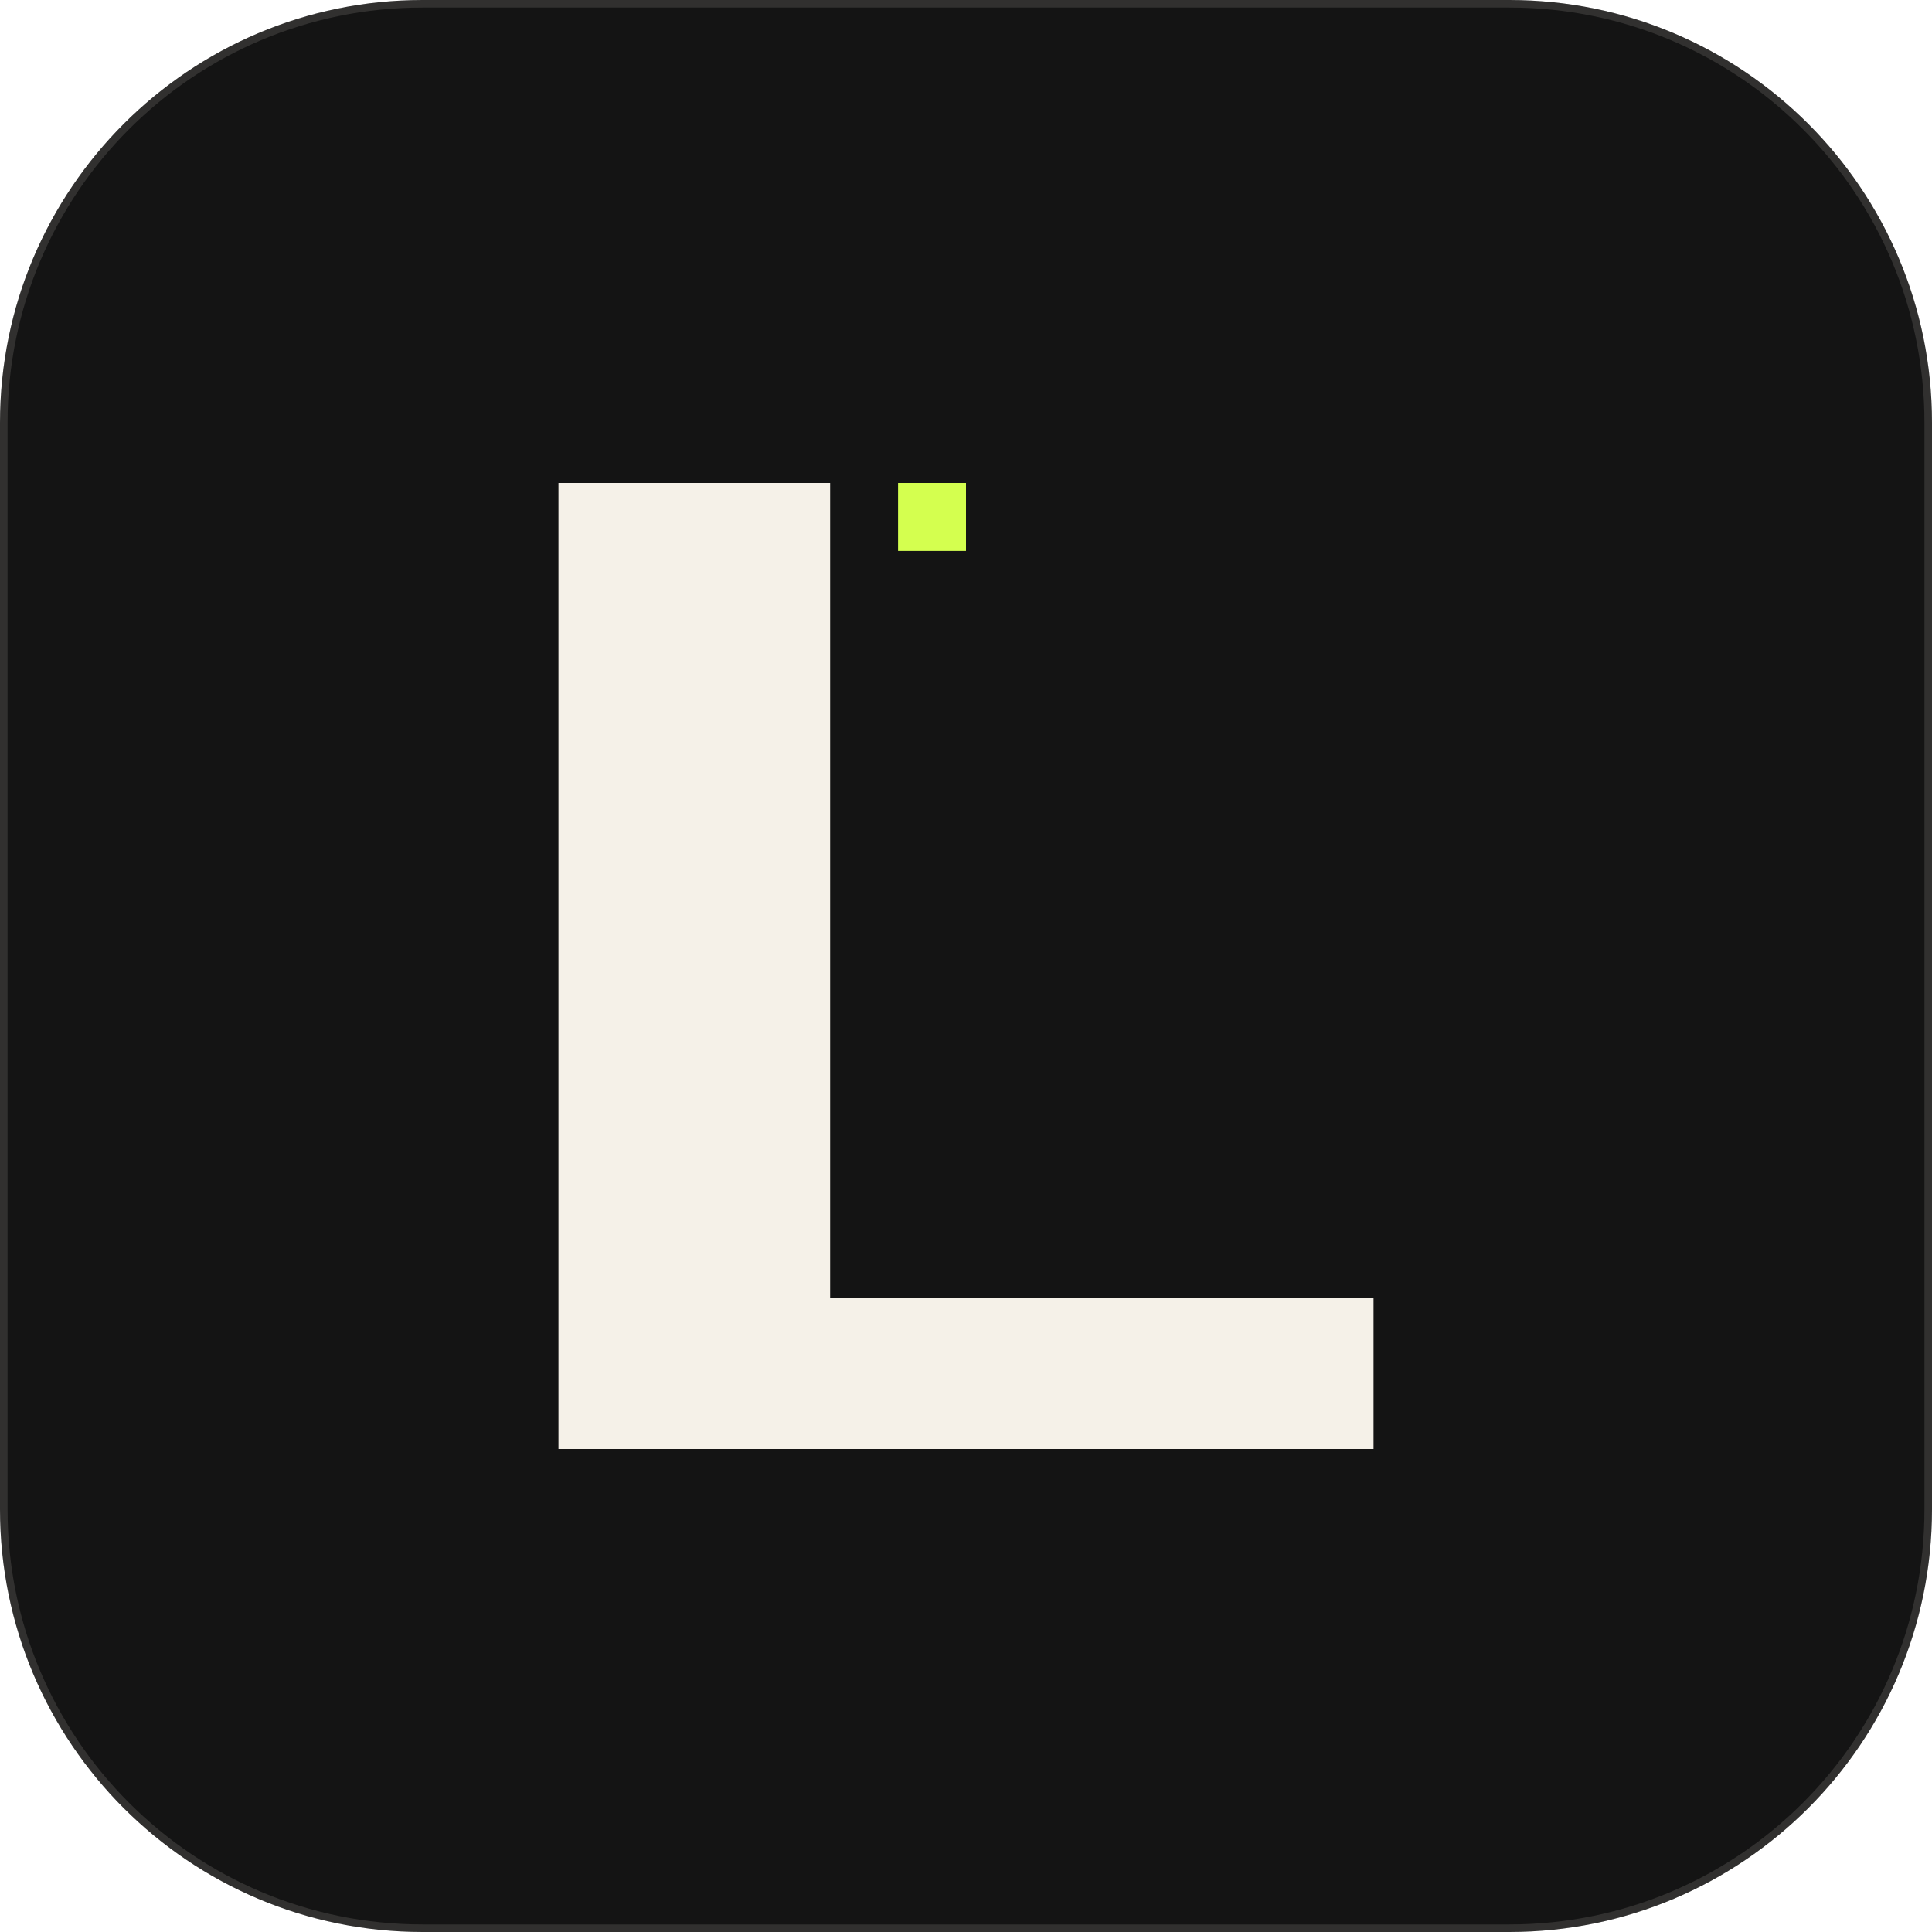
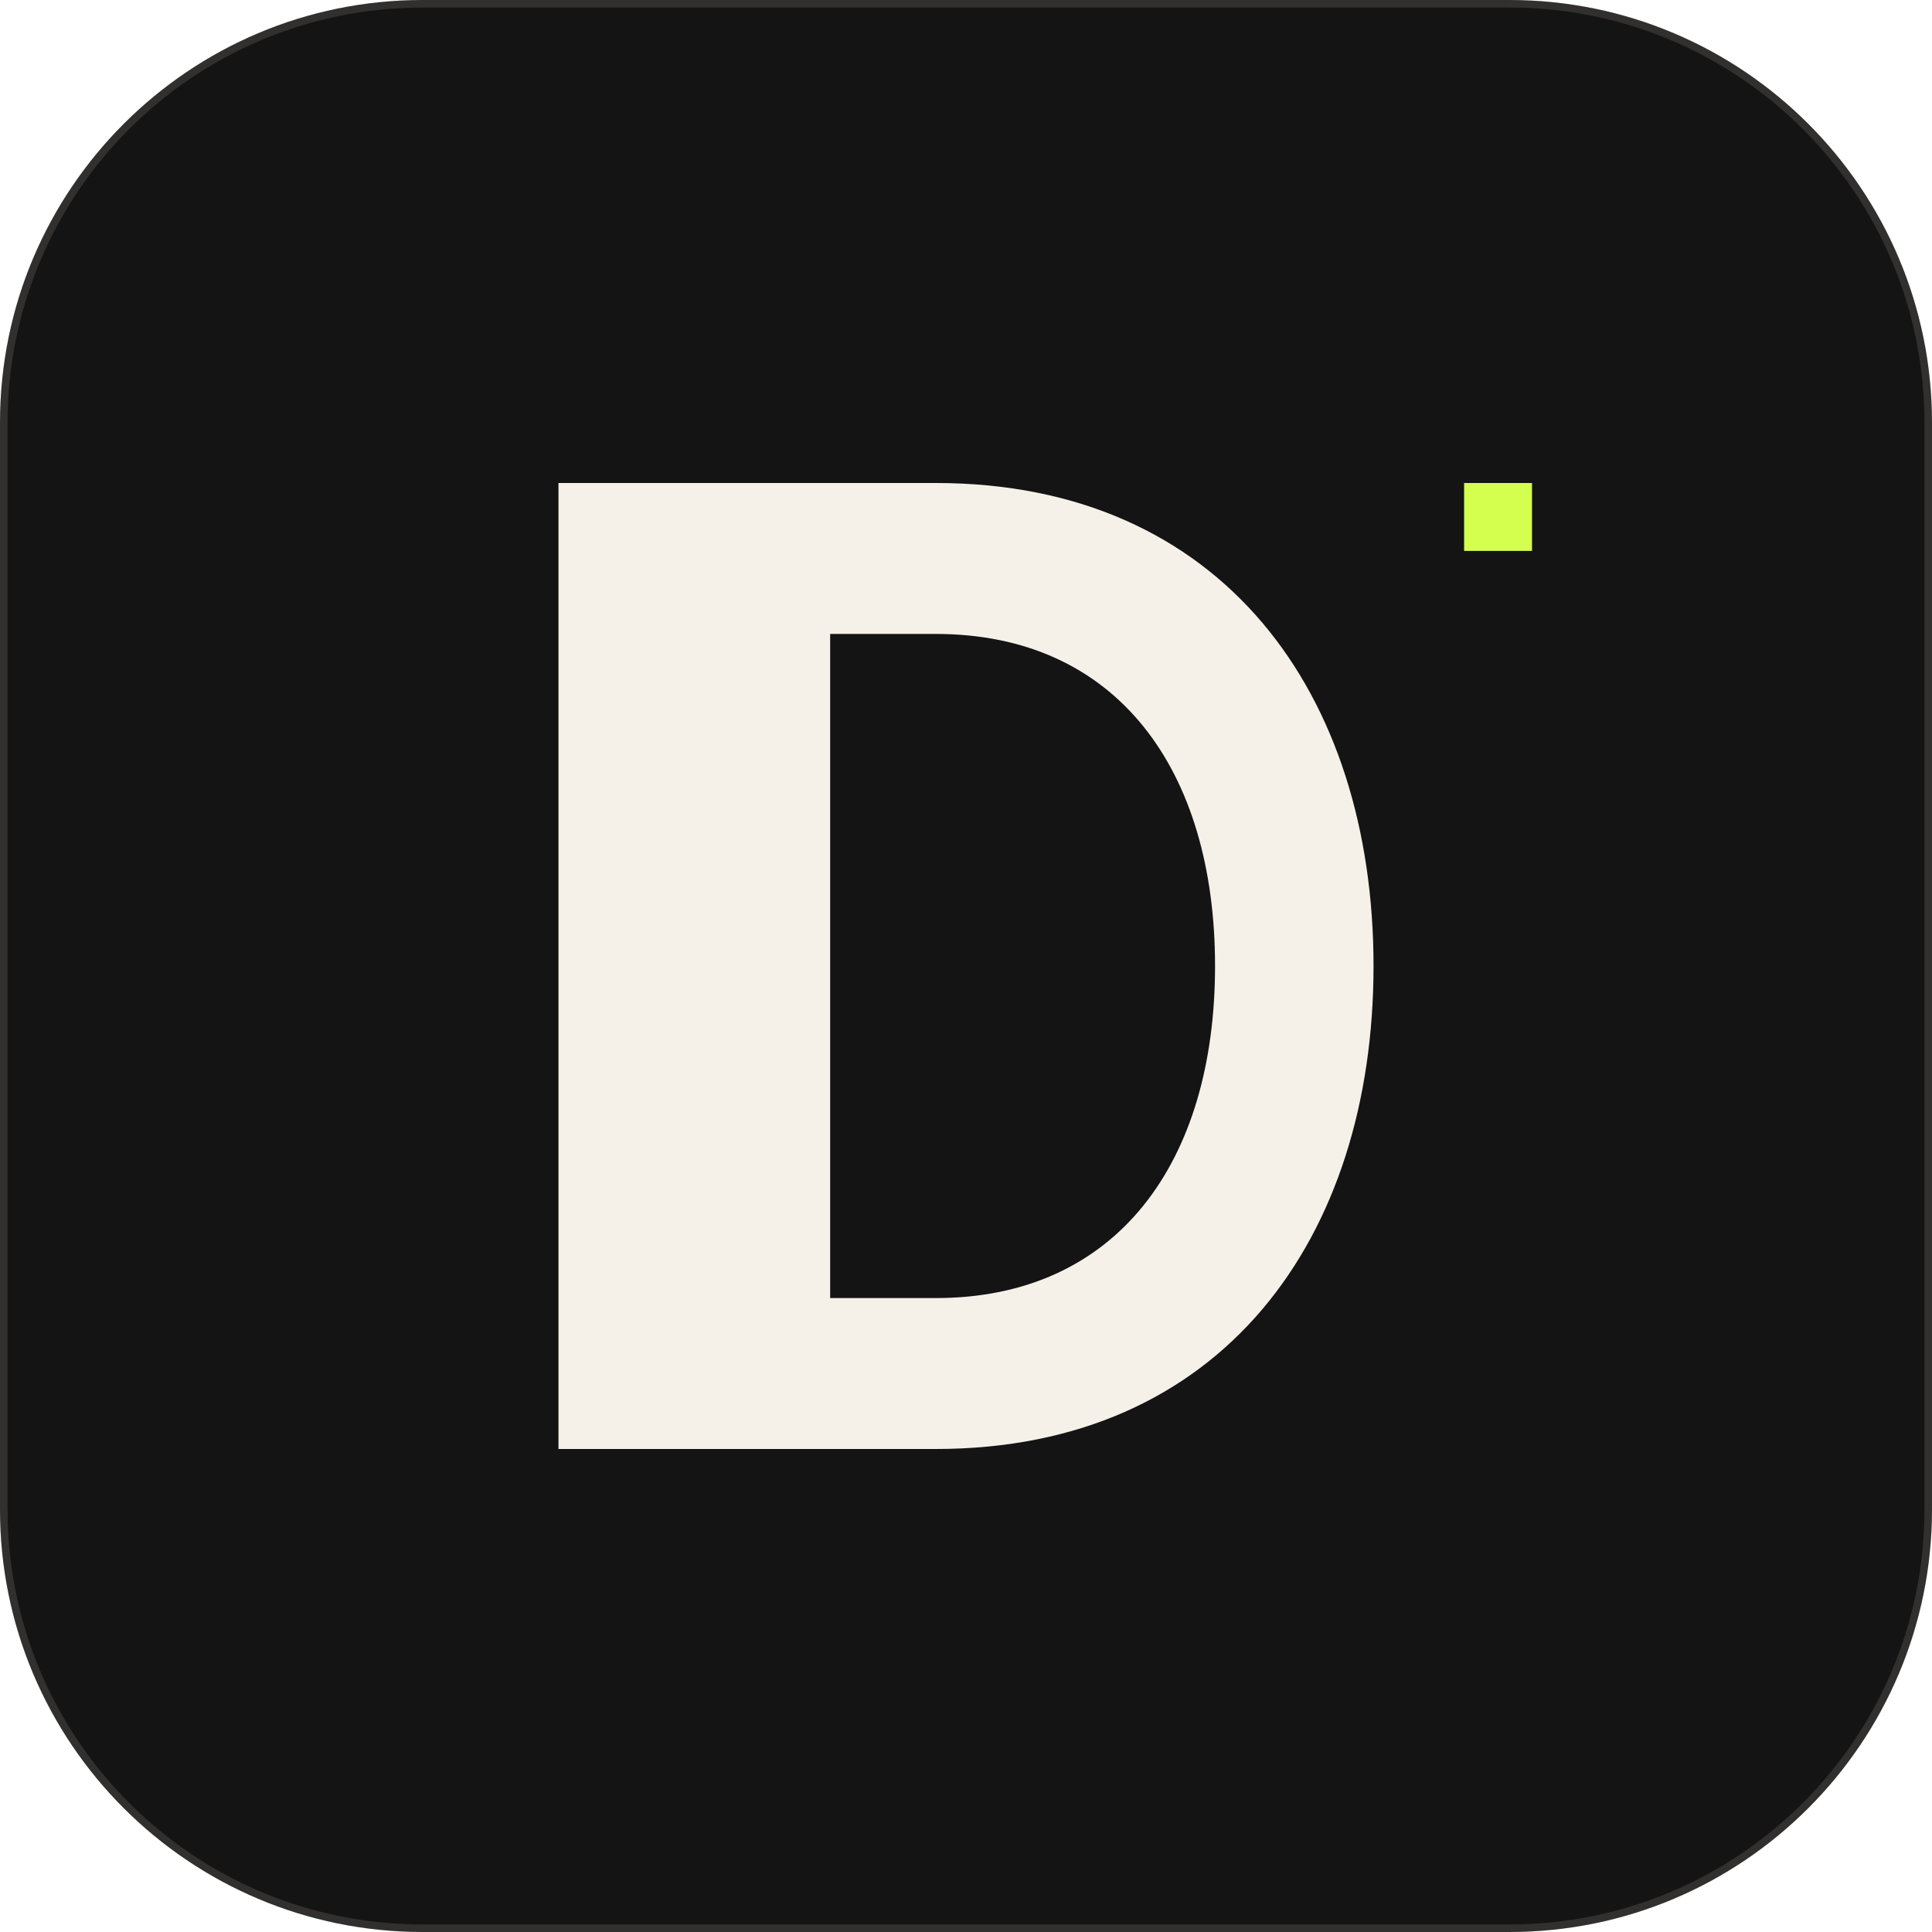
<svg xmlns="http://www.w3.org/2000/svg" width="512" height="512" viewBox="0 0 512 512">
  <rect width="512" height="512" rx="112" fill="#141414" />
  <rect x="1" y="1" width="510" height="510" rx="111" fill="none" stroke="#E8E3D9" stroke-opacity="0.14" stroke-width="2" />
-   <path d="M148 128h72v216h144v40H148z" fill="#F5F1E8" />
-   <rect x="238" y="128" width="18" height="18" fill="#D4FF4F" />
+   <path fill-rule="evenodd" clip-rule="evenodd" d="M148 128h100c76 0 116 56 116 128s-40 128-116 128h-100zM220 168h28c48 0 74 36 74 88s-26 88-74 88h-28z" fill="#F5F1E8" />
+   <rect x="388" y="128" width="18" height="18" fill="#D4FF4F" />
</svg>
